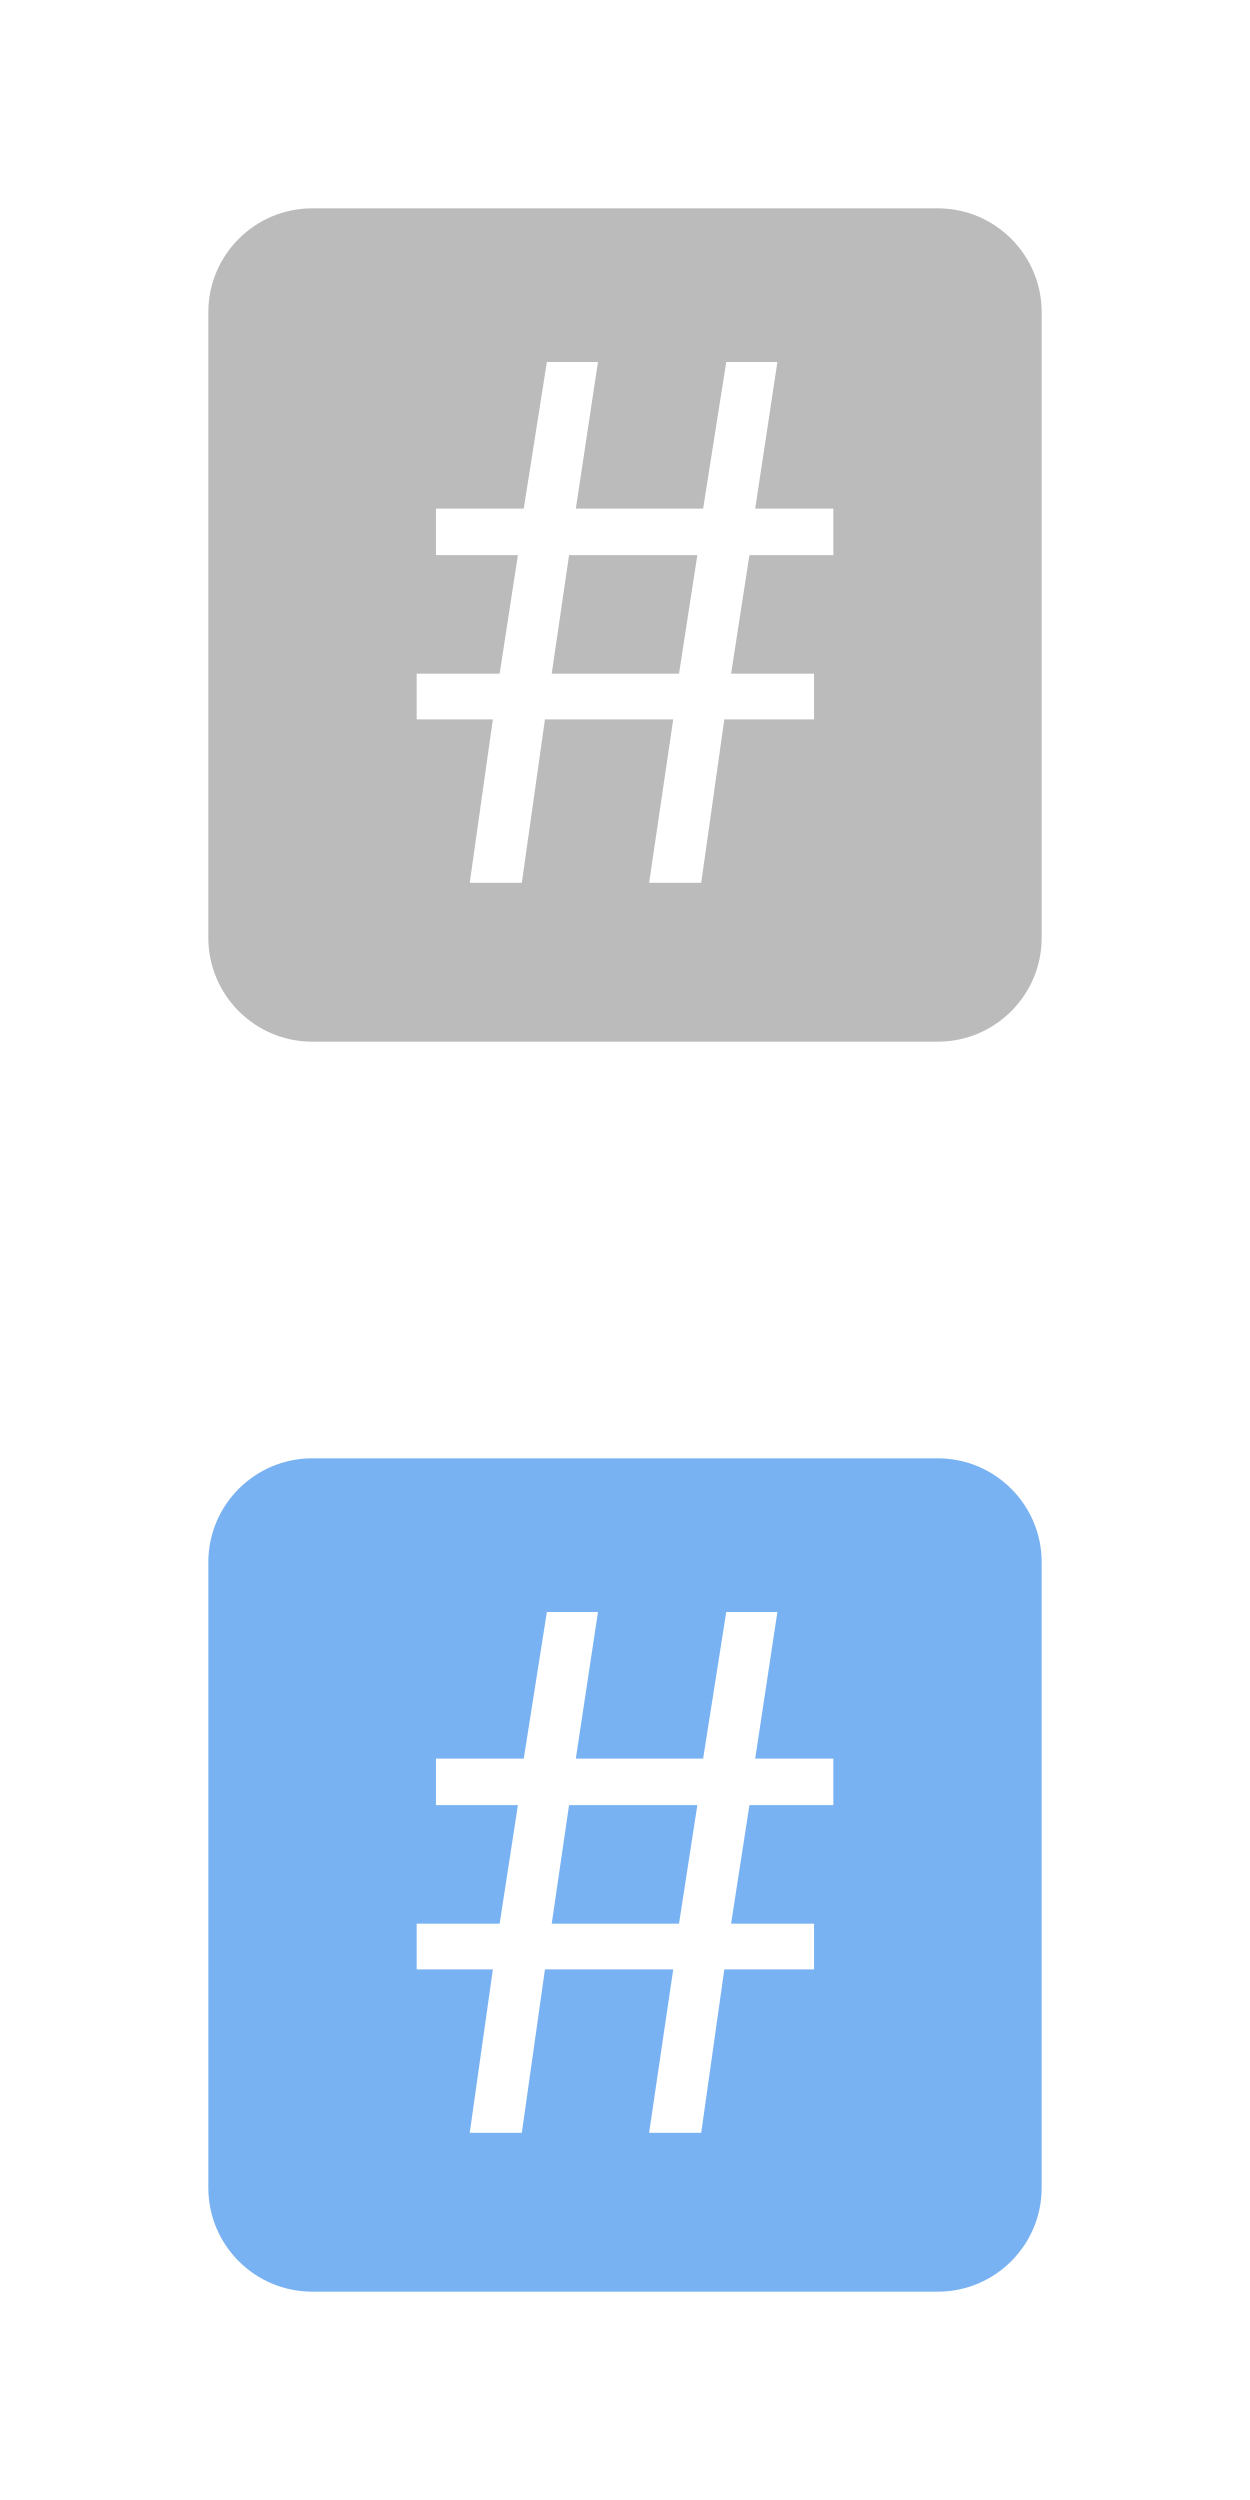
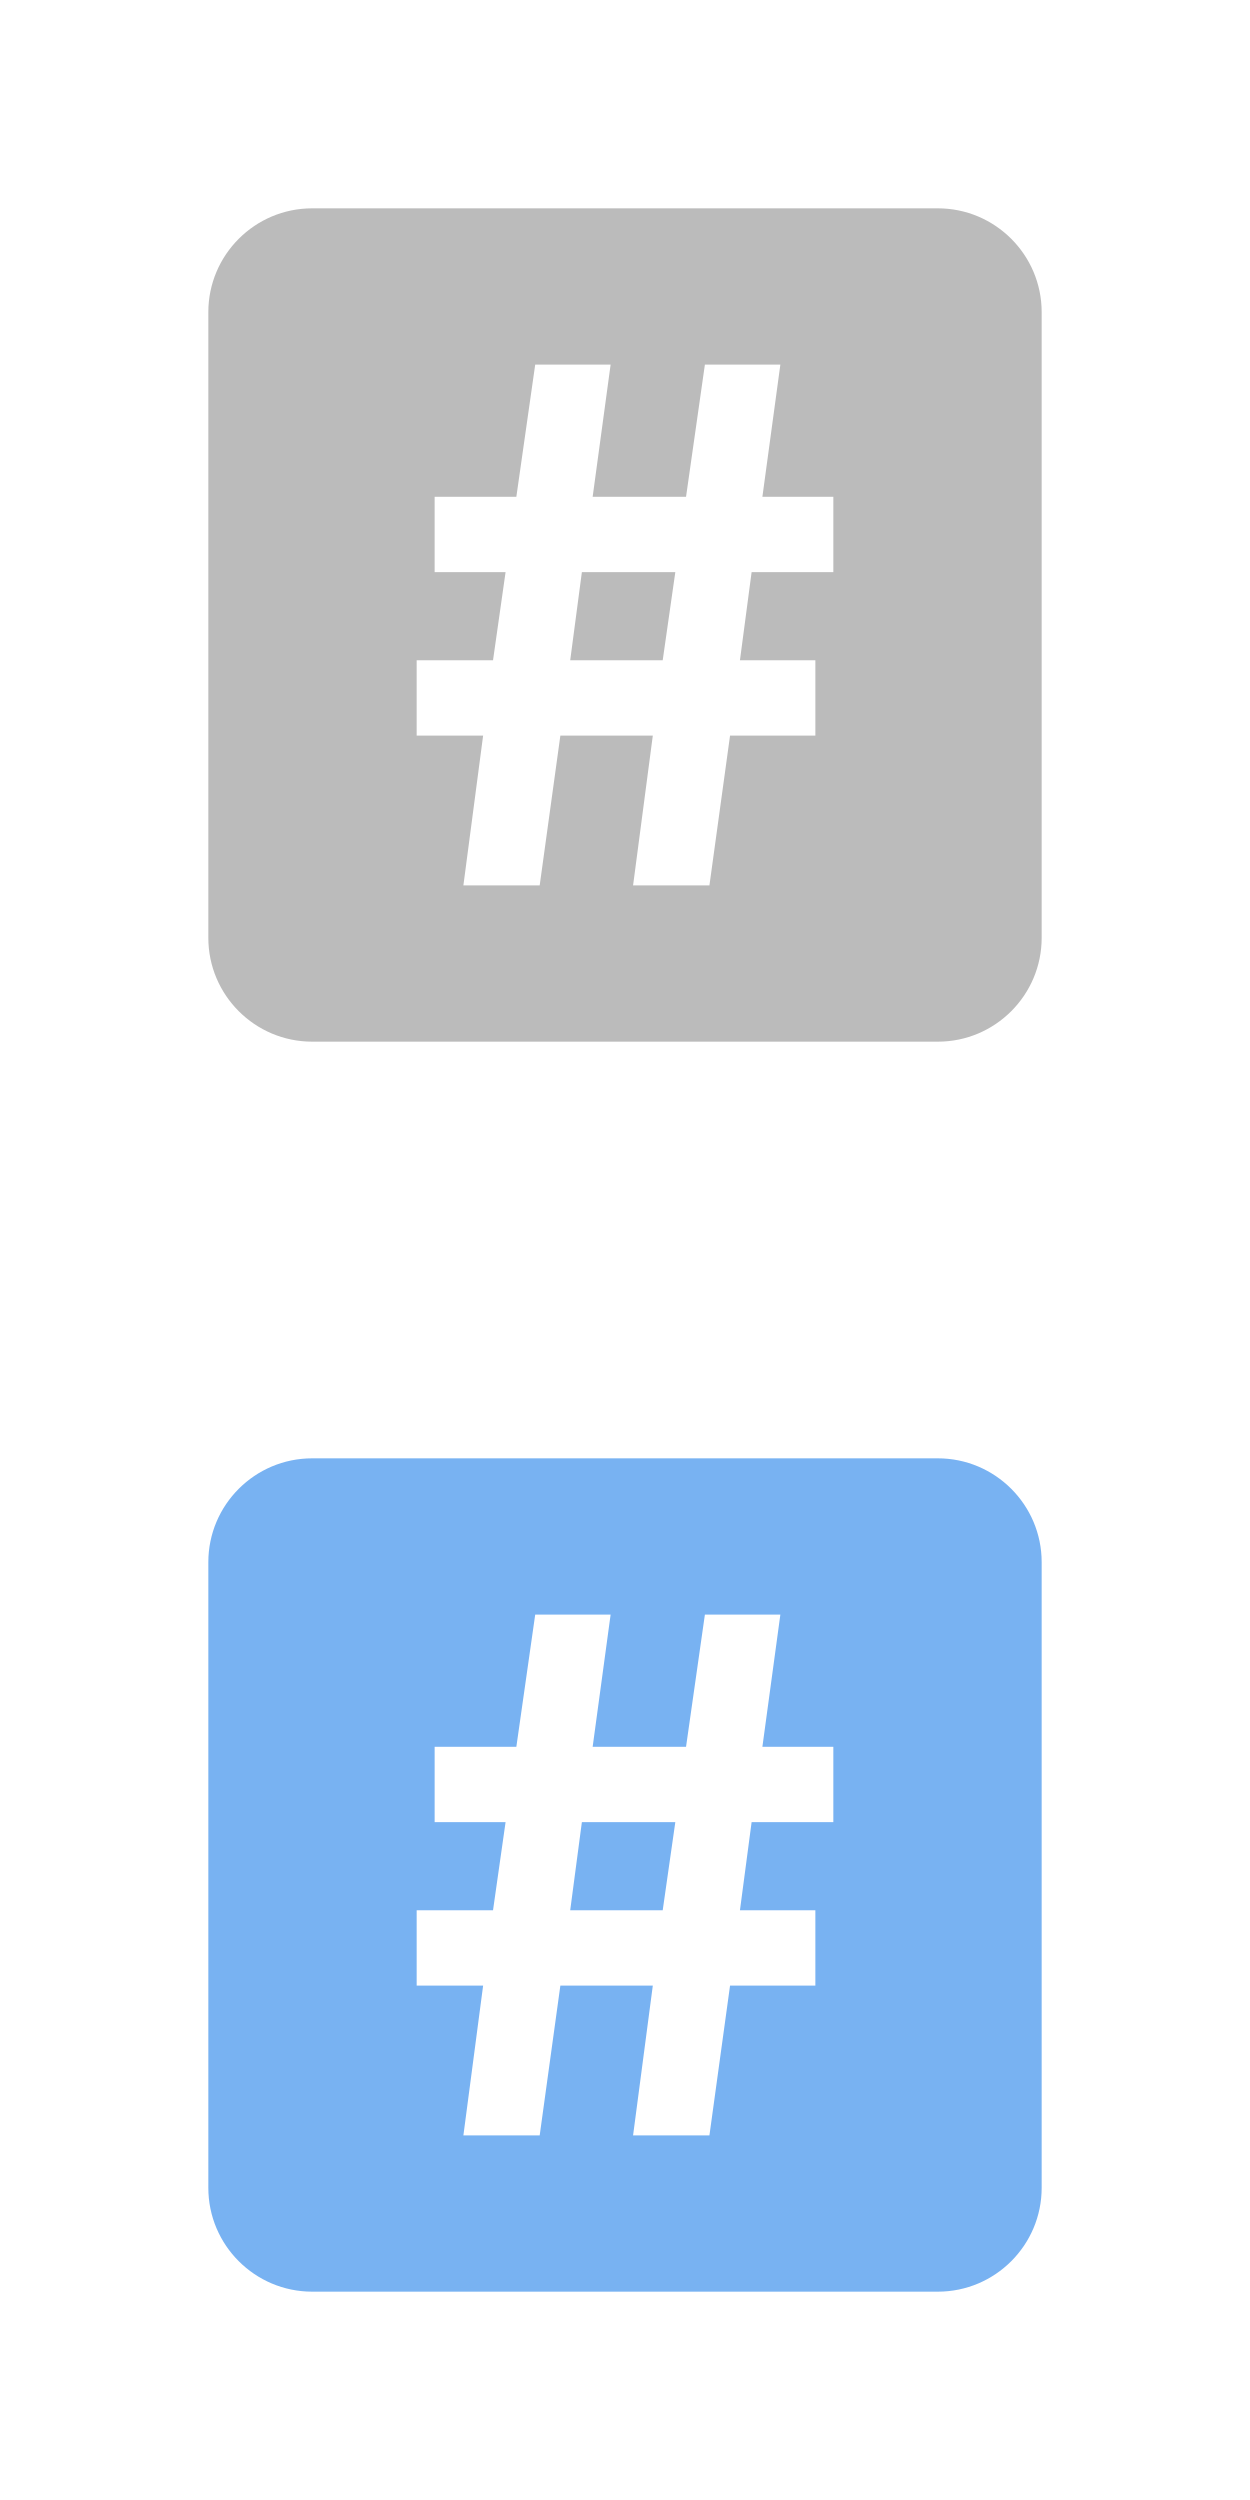
<svg xmlns="http://www.w3.org/2000/svg" width="24px" height="48px" viewBox="0 0 24 48" version="1.1">
  <description>Created with Sketch (http://www.bohemiancoding.com/sketch)</description>
  <defs />
  <g id="Page 1" stroke="none" stroke-width="1" fill="none" fill-rule="evenodd">
-     <path d="M9.463,13.812 L9.019,16.95 L10.019,16.95 L10.463,13.812 L12.926,13.812 L12.463,16.95 L13.463,16.95 L13.907,13.812 L15.63,13.812 L15.63,12.935 L14.037,12.935 L14.389,10.658 L16,10.658 L16,9.765 L14.5,9.765 L14.926,6.95 L13.944,6.95 L13.5,9.765 L11.056,9.765 L11.481,6.95 L10.5,6.95 L10.056,9.765 L8.37,9.765 L8.37,10.658 L9.944,10.658 L9.593,12.935 L8,12.935 L8,13.812 Z M5.994,4 L18.006,4 C19.105,4 20,4.893 20,5.994 L20,18.006 C20,19.105 19.107,20 18.006,20 L5.994,20 C4.895,20 4,19.107 4,18.006 L4,5.994 C4,4.895 4.893,4 5.994,4 Z M10.593,12.935 L10.926,10.658 L13.389,10.658 L13.037,12.935 Z M10.593,12.935" id="DevDocs" fill="#BBBBBB" />
-     <path d="M9.463,37.812 L9.019,40.95 L10.019,40.95 L10.463,37.812 L12.926,37.812 L12.463,40.95 L13.463,40.95 L13.907,37.812 L15.63,37.812 L15.63,36.935 L14.037,36.935 L14.389,34.658 L16,34.658 L16,33.765 L14.5,33.765 L14.926,30.95 L13.944,30.95 L13.5,33.765 L11.056,33.765 L11.481,30.95 L10.5,30.95 L10.056,33.765 L8.37,33.765 L8.37,34.658 L9.944,34.658 L9.593,36.935 L8,36.935 L8,37.812 Z M5.994,28 L18.006,28 C19.105,28 20,28.893 20,29.994 L20,42.006 C20,43.105 19.107,44 18.006,44 L5.994,44 C4.895,44 4,43.107 4,42.006 L4,29.994 C4,28.895 4.893,28 5.994,28 Z M10.593,36.935 L10.926,34.658 L13.389,34.658 L13.037,36.935 Z M10.593,36.935" id="DevDocs On" fill="#78B2F2" />
+     <path d="M9.276,14.123 L8.897,17 L10.362,17 L10.759,14.123 L12.534,14.123 L12.155,17 L13.621,17 L14.017,14.123 L15.655,14.123 L15.655,12.677 L14.207,12.677 L14.431,10.985 L16,10.985 L16,9.538 L14.638,9.538 L14.983,7 L13.534,7 L13.172,9.538 L11.379,9.538 L11.724,7 L10.276,7 L9.914,9.538 L8.345,9.538 L8.345,10.985 L9.707,10.985 L9.466,12.677 L8,12.677 L8,14.123 Z M5.994,4 L18.006,4 C19.105,4 20,4.893 20,5.994 L20,18.006 C20,19.105 19.107,20 18.006,20 L5.994,20 C4.895,20 4,19.107 4,18.006 L4,5.994 C4,4.895 4.893,4 5.994,4 Z M10.948,12.677 L11.172,10.985 L12.966,10.985 L12.724,12.677 Z M10.948,12.677" id="DevDocs" fill="#BBBBBB" />
+     <path d="M9.276,38.123 L8.897,41 L10.362,41 L10.759,38.123 L12.534,38.123 L12.155,41 L13.621,41 L14.017,38.123 L15.655,38.123 L15.655,36.677 L14.207,36.677 L14.431,34.985 L16,34.985 L16,33.538 L14.638,33.538 L14.983,31 L13.534,31 L13.172,33.538 L11.379,33.538 L11.724,31 L10.276,31 L9.914,33.538 L8.345,33.538 L8.345,34.985 L9.707,34.985 L9.466,36.677 L8,36.677 L8,38.123 Z M5.994,28 L18.006,28 C19.105,28 20,28.893 20,29.994 L20,42.006 C20,43.105 19.107,44 18.006,44 L5.994,44 C4.895,44 4,43.107 4,42.006 L4,29.994 C4,28.895 4.893,28 5.994,28 Z M10.948,36.677 L11.172,34.985 L12.966,34.985 L12.724,36.677 Z M10.948,36.677" id="DevDocs On" fill="#78B2F2" />
  </g>
</svg>
